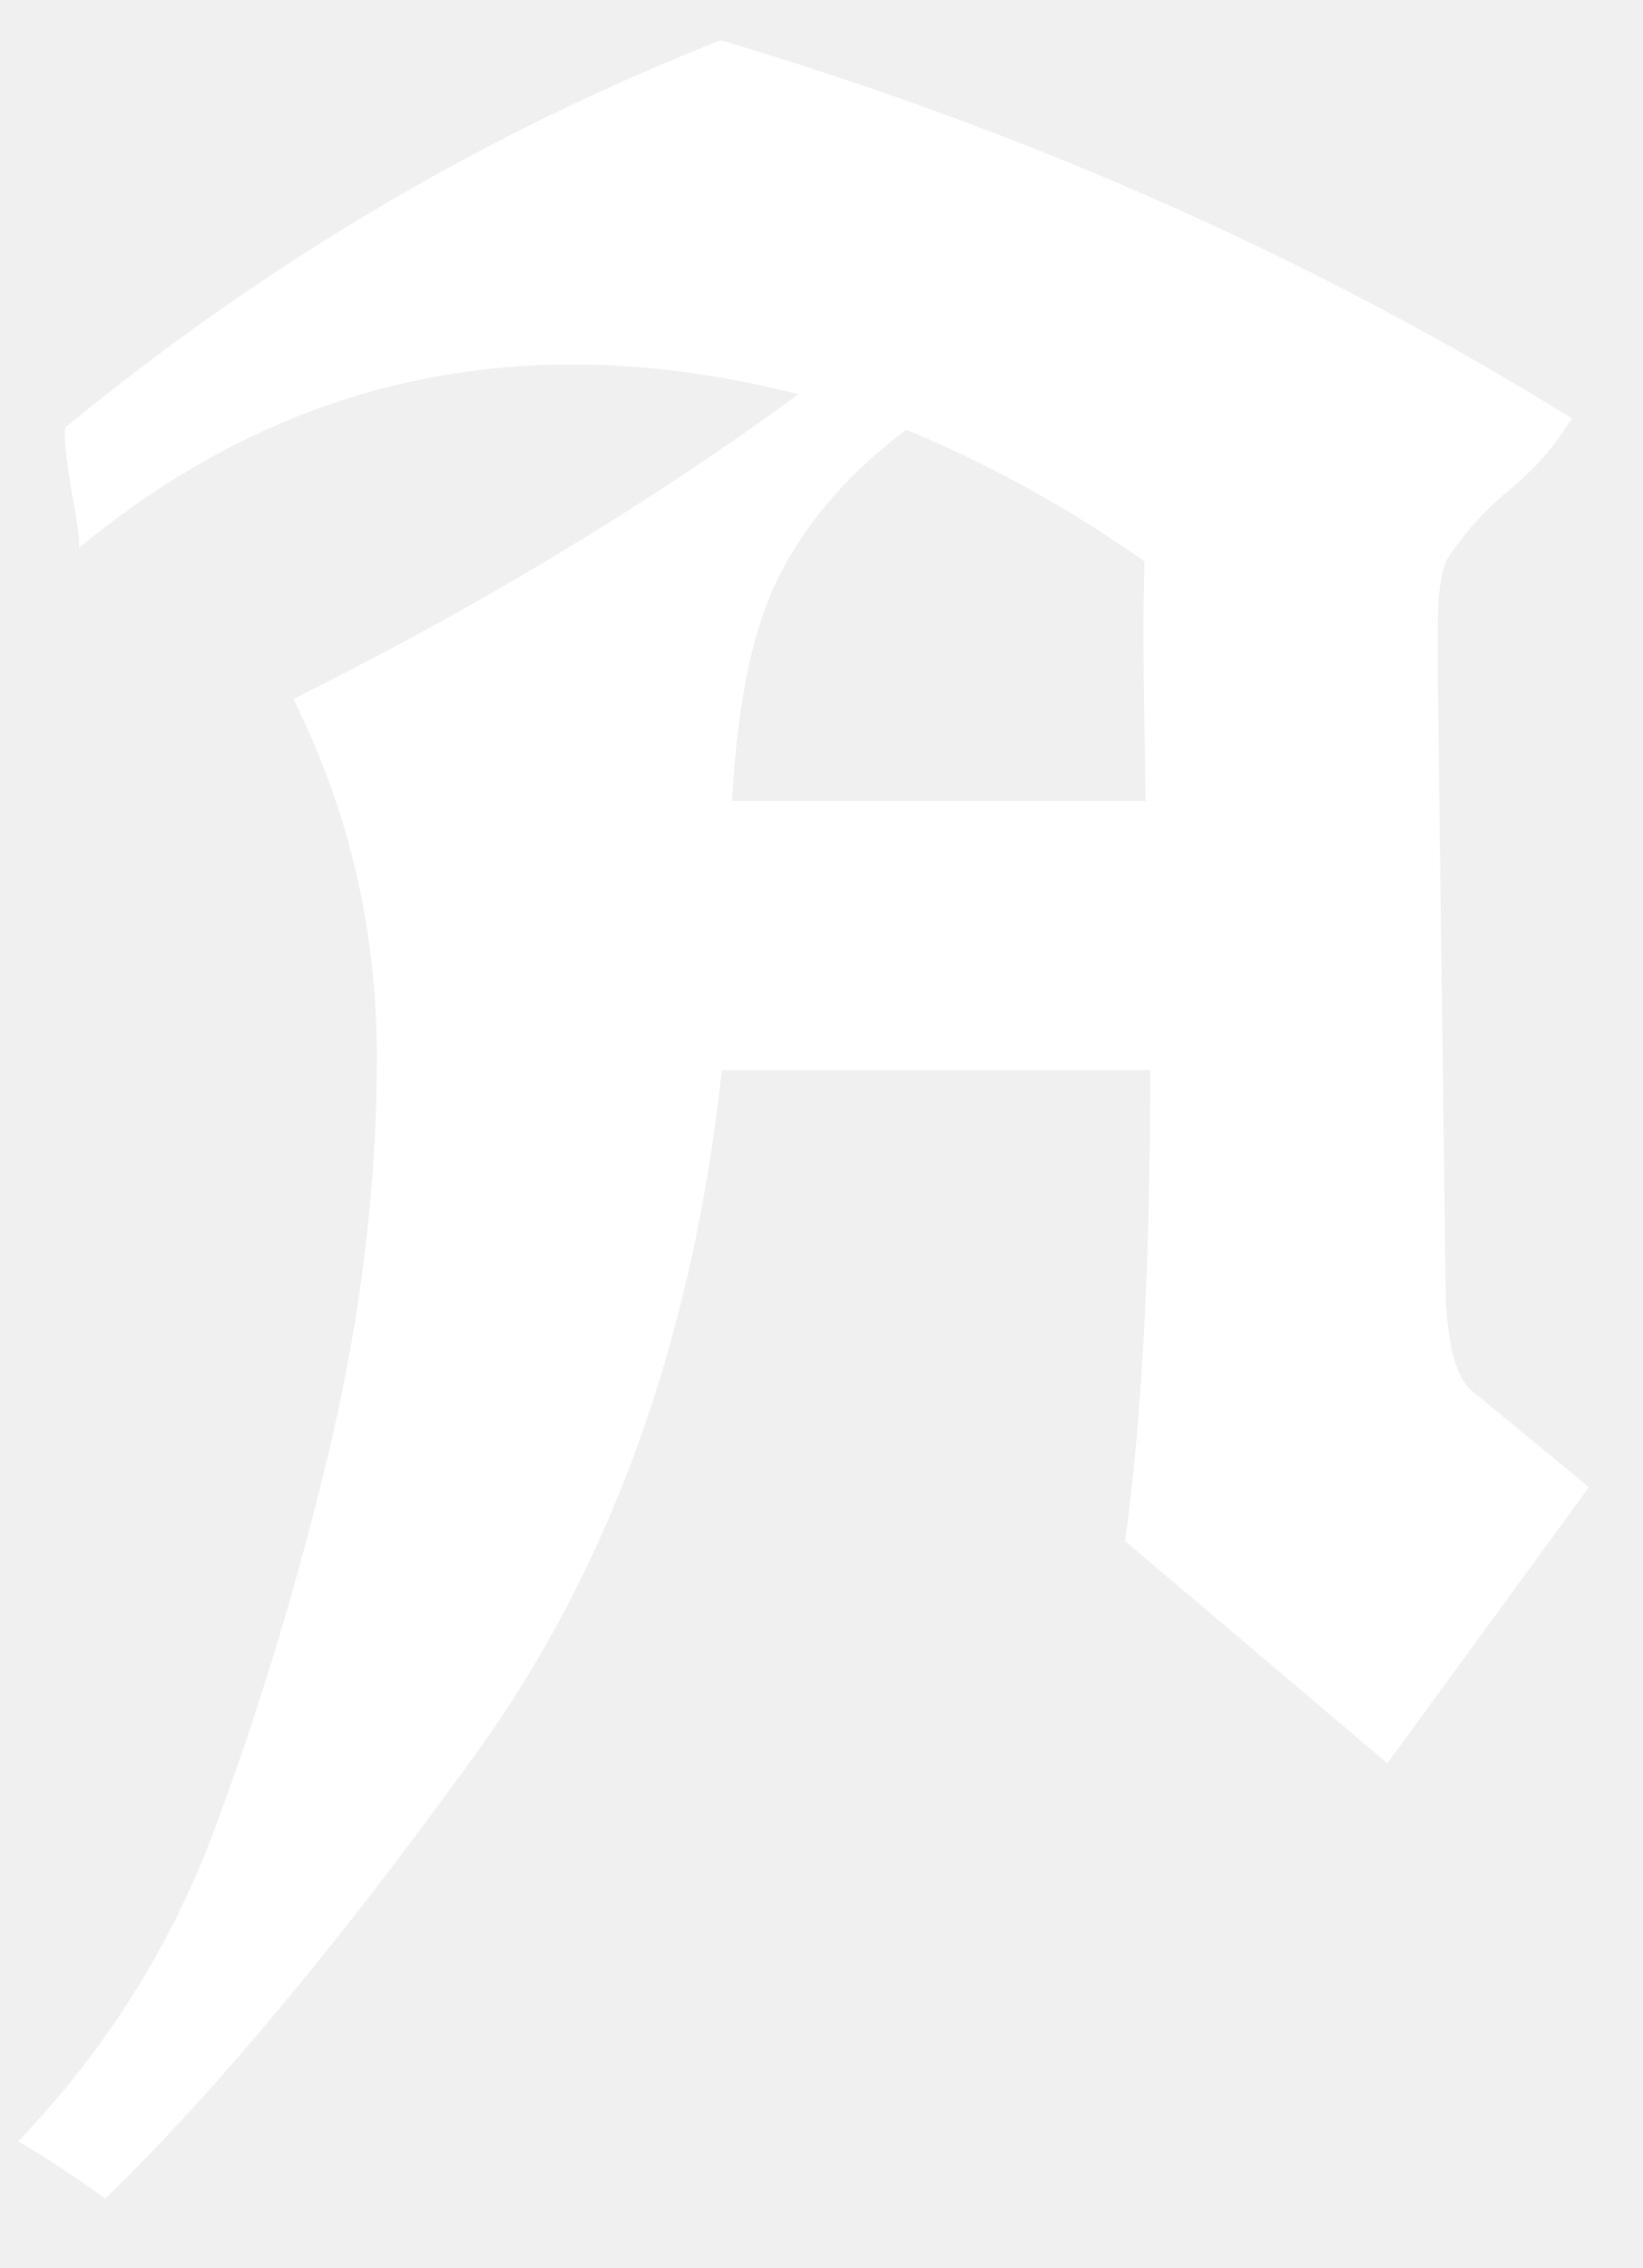
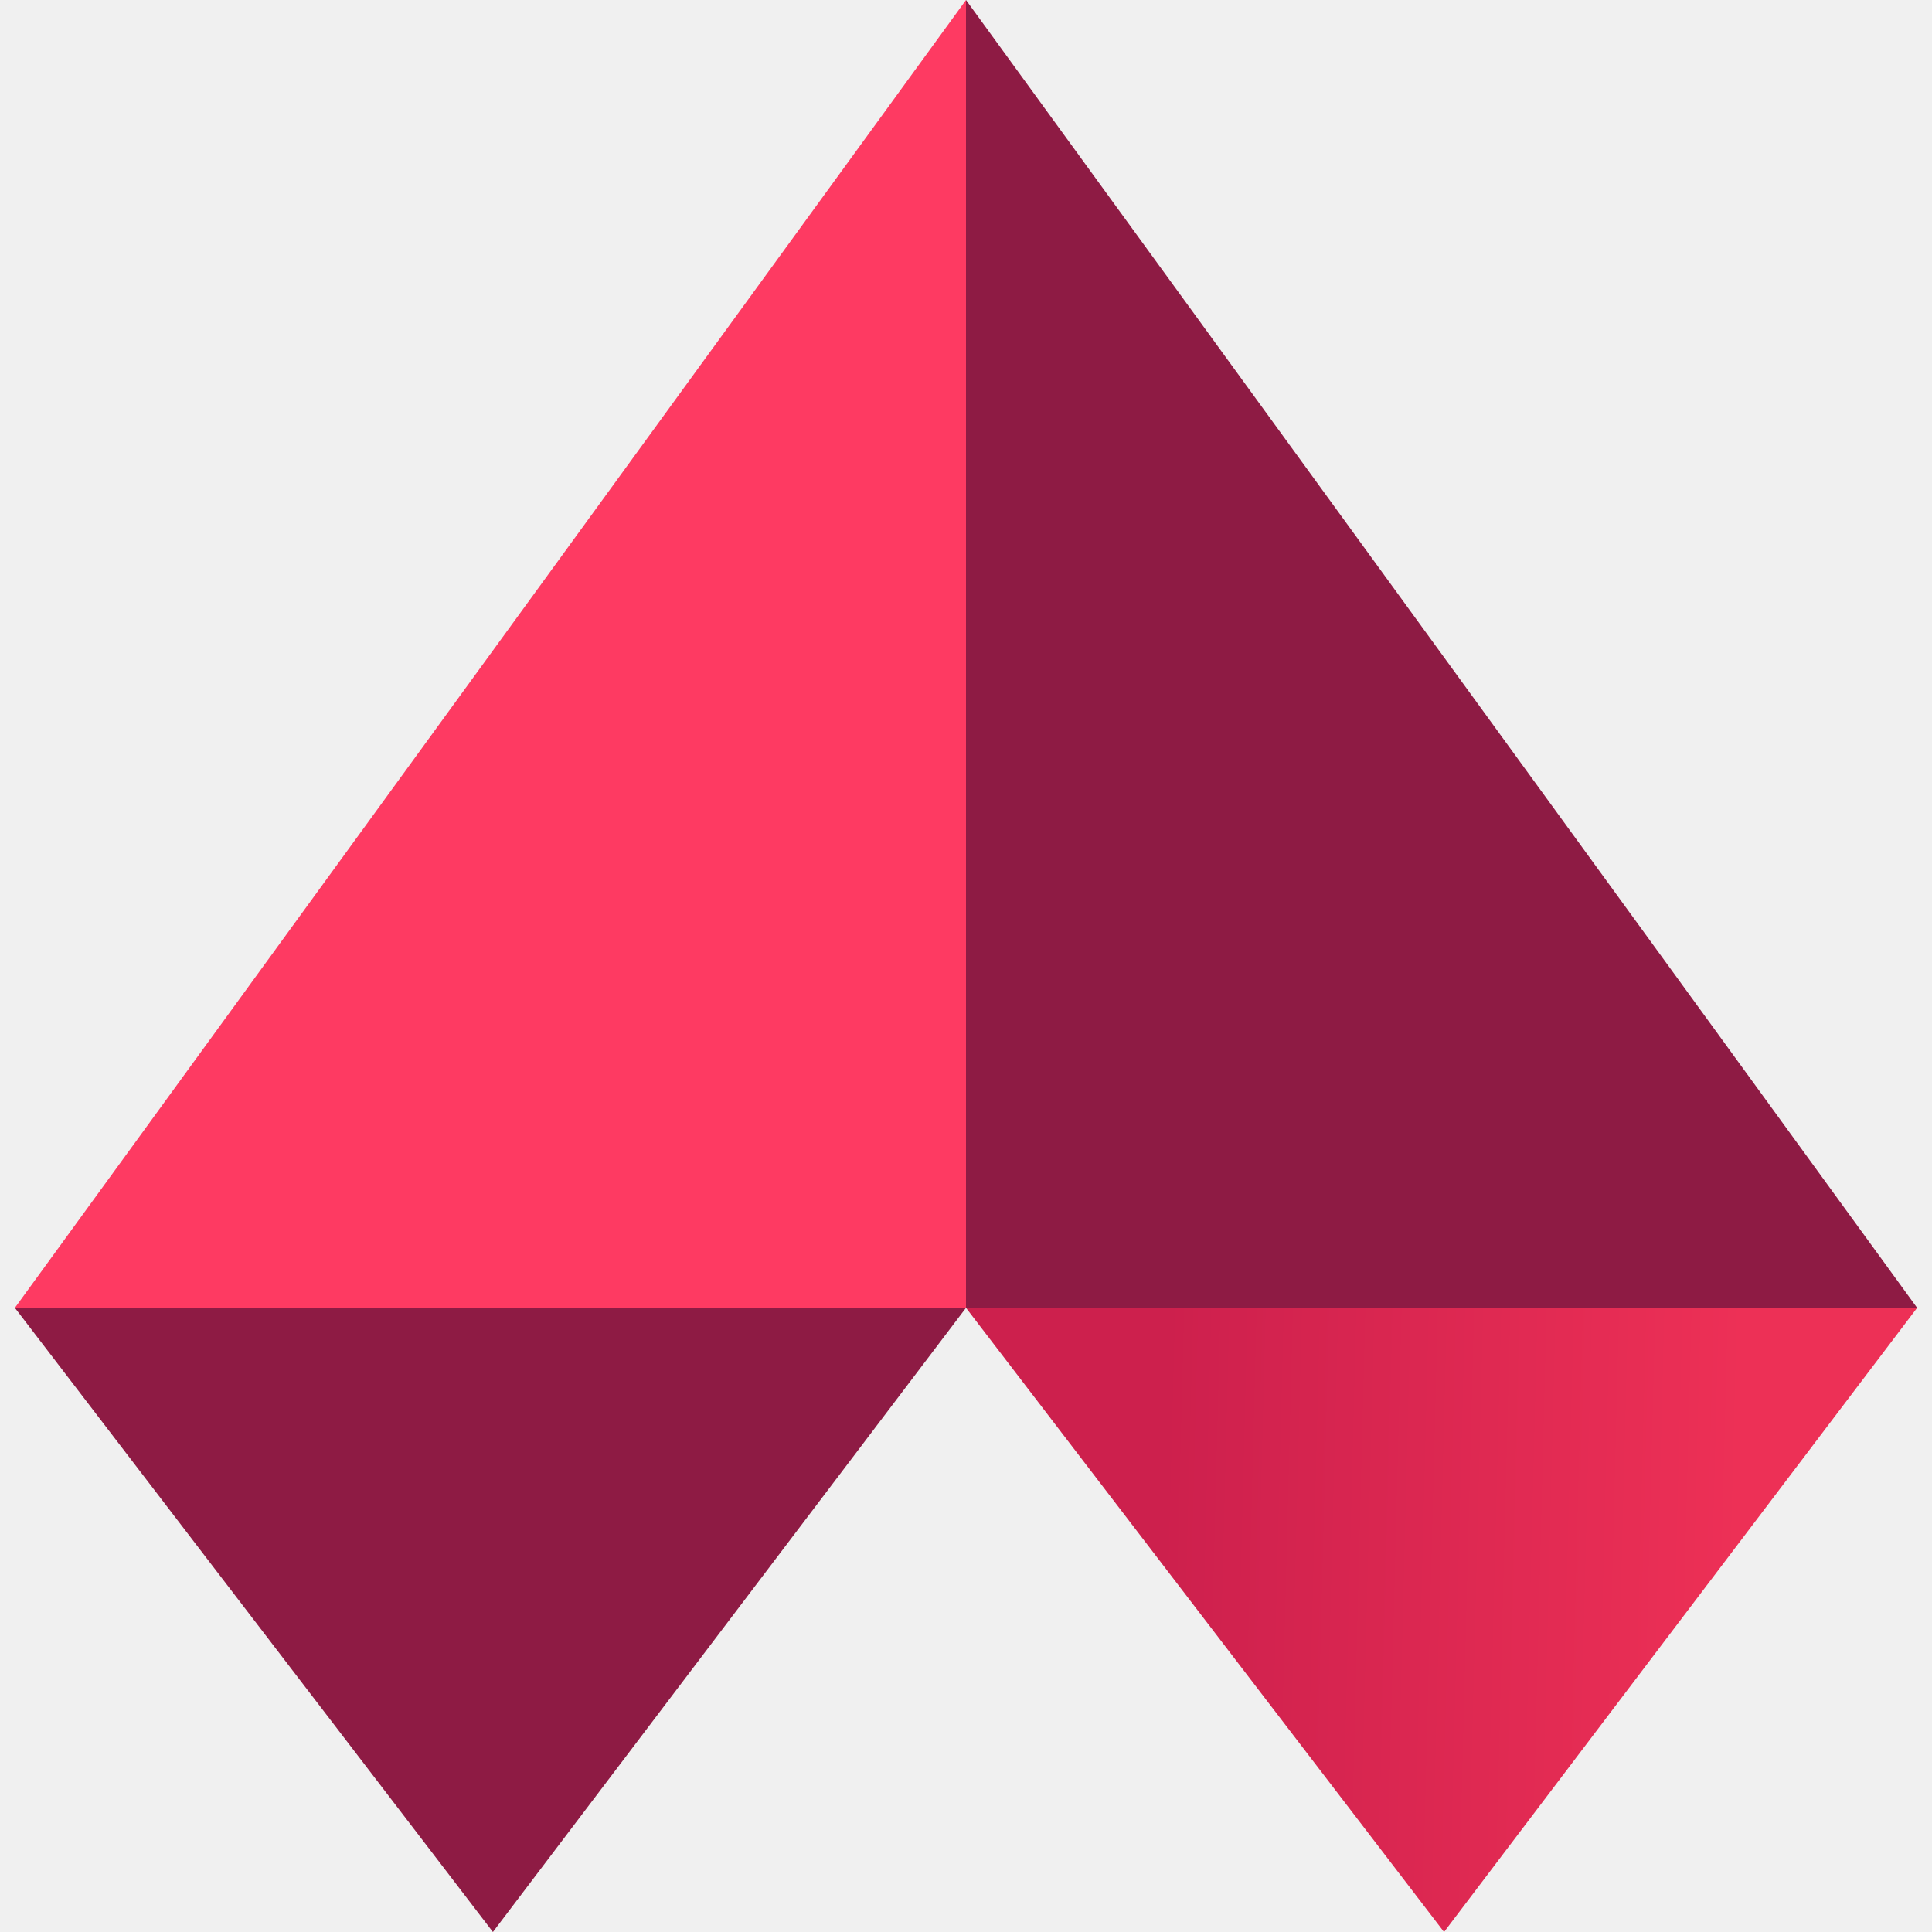
- <svg xmlns="http://www.w3.org/2000/svg" width="21" height="29" viewBox="0 0 21 29" fill="none">
-   <path d="M10.21 5.041C9.214 4.787 8.247 4.66 7.31 4.66C5.005 4.66 2.905 5.441 1.011 7.004C1.021 6.906 0.986 6.652 0.908 6.242C0.84 5.822 0.815 5.563 0.835 5.466C3.403 3.356 6.196 1.706 9.214 0.515C13.159 1.687 16.787 3.298 20.098 5.349C19.883 5.7 19.614 6.008 19.292 6.271C18.97 6.535 18.701 6.838 18.486 7.18C18.418 7.365 18.384 7.629 18.384 7.971V8.762L18.486 16.613C18.516 17.248 18.633 17.644 18.838 17.8L20.317 19.016L17.739 22.546L14.385 19.704C14.6 18.171 14.707 16.164 14.707 13.684H9.229C8.857 17.141 7.798 20.07 6.05 22.473C4.312 24.875 2.744 26.755 1.348 28.112C0.938 27.819 0.566 27.575 0.234 27.38C1.367 26.198 2.212 24.846 2.769 23.322C3.335 21.799 3.818 20.192 4.219 18.503C4.619 16.804 4.819 15.144 4.819 13.523C4.819 11.892 4.463 10.363 3.75 8.938C6.123 7.756 8.276 6.457 10.21 5.041ZM14.648 10.241C14.629 9.079 14.619 8.366 14.619 8.103C14.619 7.829 14.624 7.521 14.634 7.18C13.667 6.496 12.651 5.935 11.587 5.495C10.894 6.013 10.366 6.608 10.005 7.282C9.644 7.946 9.429 8.933 9.36 10.241H14.648Z" fill="white" />
+ <svg xmlns="http://www.w3.org/2000/svg" width="46" height="46" viewBox="0 0 46 46" fill="none">
+   <path d="M23 0L23 31.139H0.354L23 0Z" fill="#FE3A62" />
+   <path d="M23 0L23 31.139H45.646L23 0Z" fill="#8E1B44" />
+   <path d="M11.736 46L0.354 31.139L23 31.139L11.736 46Z" fill="url(#paint0_linear_55584_861)" />
+   <path d="M34.382 46L23 31.139L45.646 31.139L34.382 46Z" fill="url(#paint1_linear_55584_861)" />
+   <defs>
+     <linearGradient id="paint0_linear_55584_861" x1="4.954" y1="37.508" x2="18.754" y2="37.861" gradientUnits="userSpaceOnUse">
+       <stop stop-color="#8E1B44" />
+     </linearGradient>
+     <linearGradient id="paint1_linear_55584_861" x1="27.6" y1="37.508" x2="41.4" y2="37.861" gradientUnits="userSpaceOnUse">
+       <stop stop-color="#CD204D" />
+       <stop offset="1" stop-color="#ED3056" />
+     </linearGradient>
+   </defs>
</svg>
